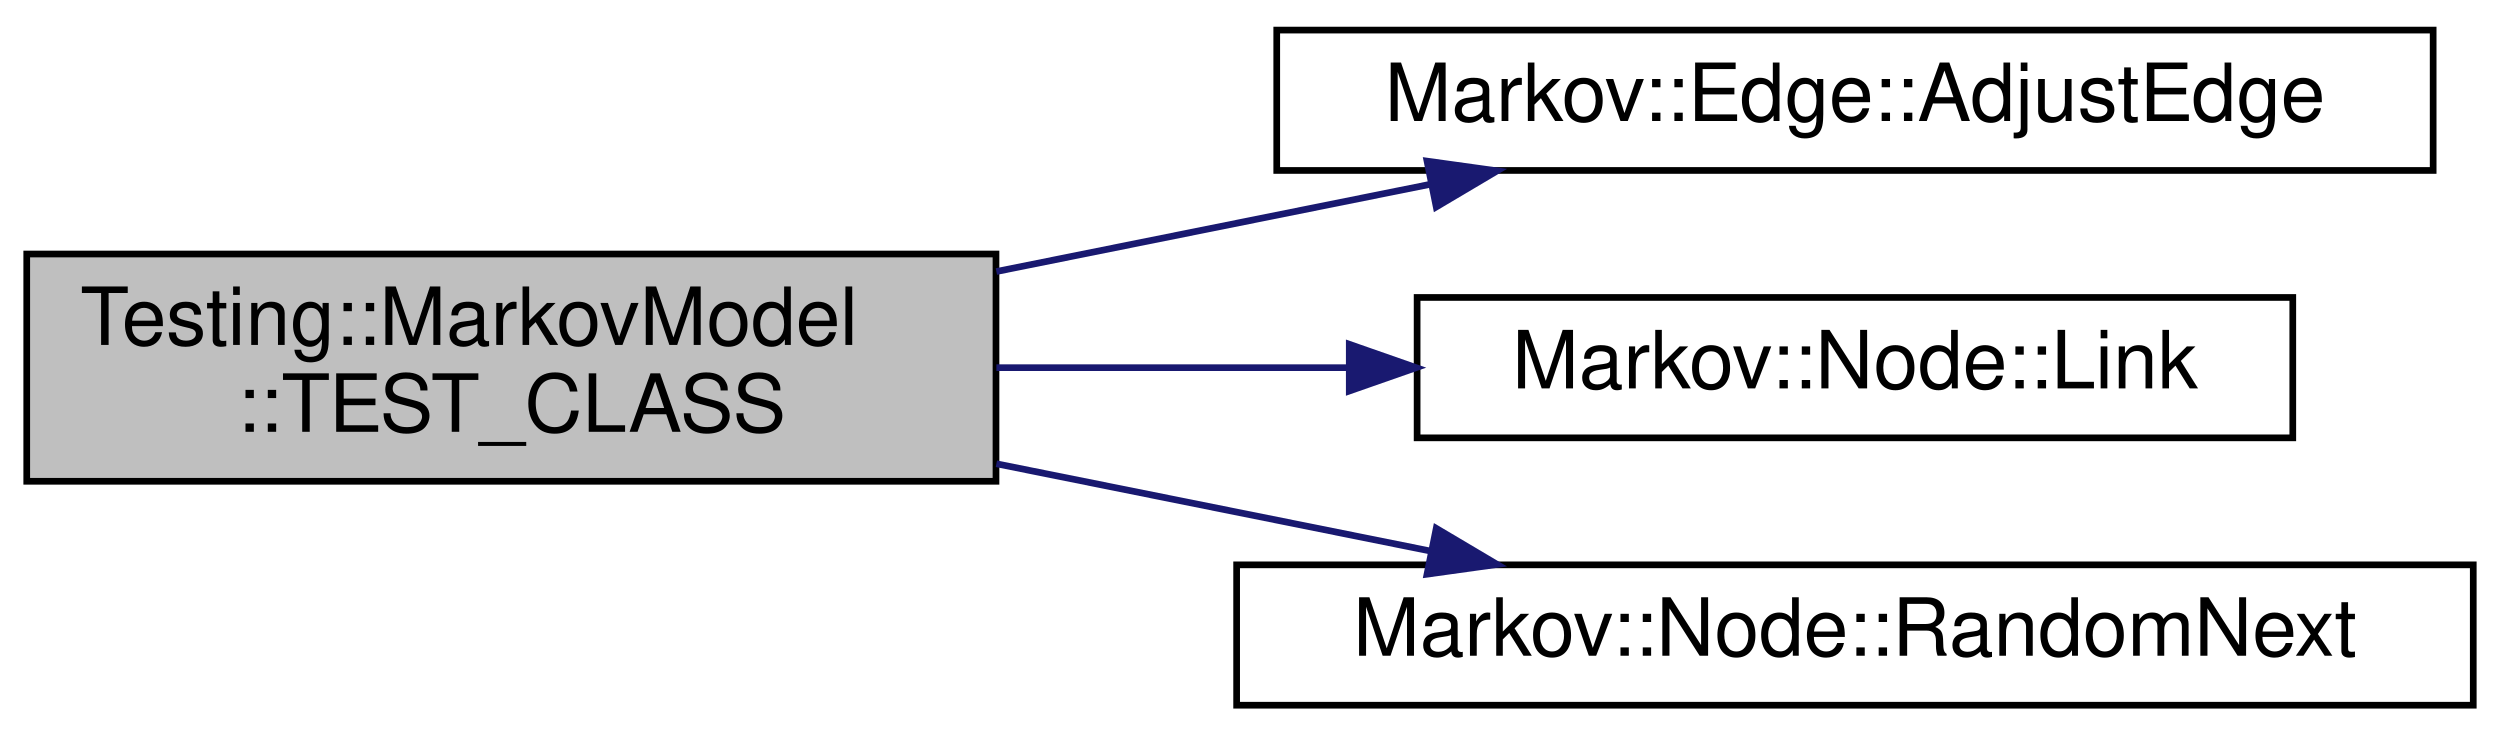
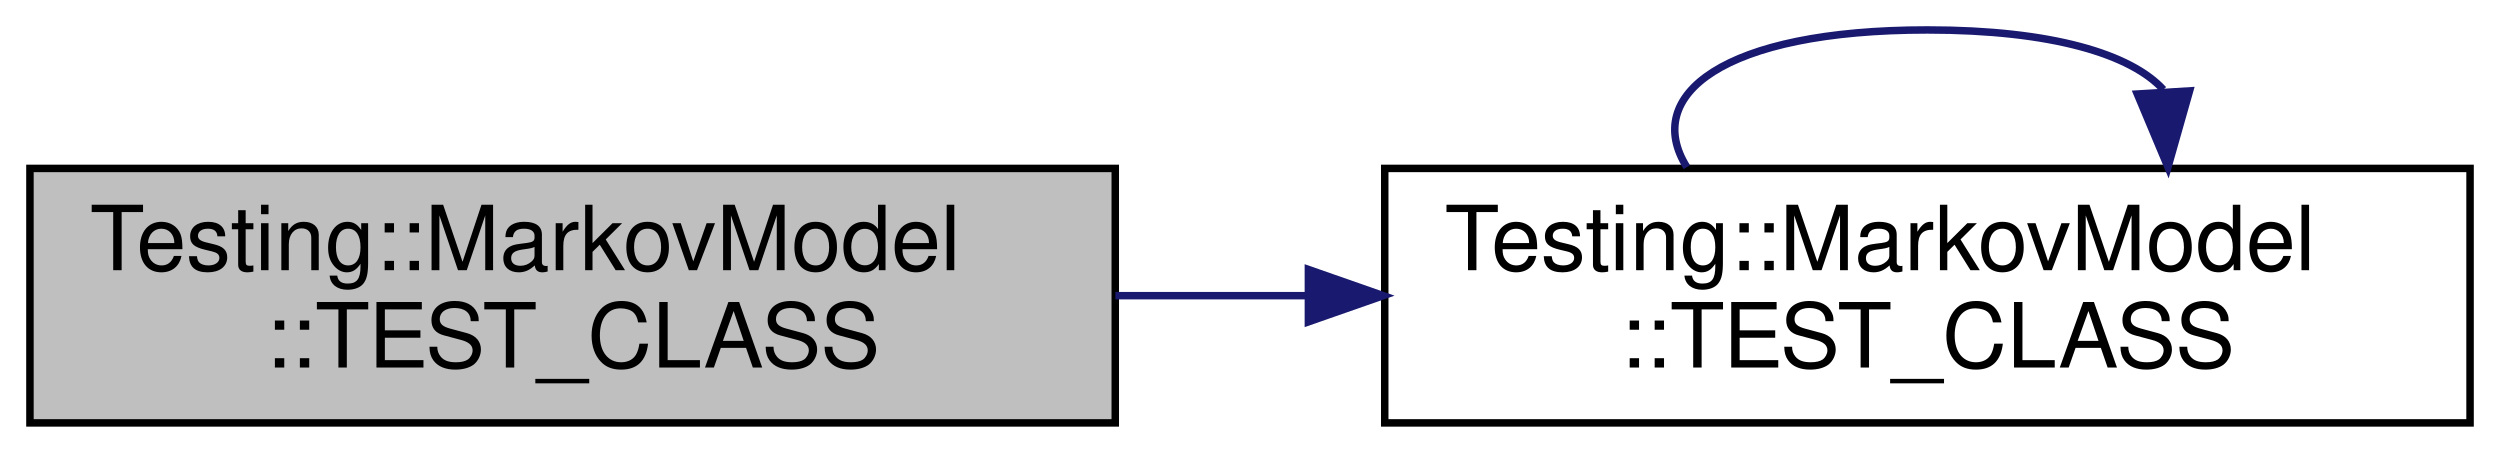
- <svg xmlns="http://www.w3.org/2000/svg" xmlns:xlink="http://www.w3.org/1999/xlink" width="374pt" height="110pt" viewBox="0.00 0.00 374.00 110.00">
-   <g id="graph0" class="graph" transform="scale(1 1) rotate(0) translate(4 106)">
+ <svg xmlns="http://www.w3.org/2000/svg" xmlns:xlink="http://www.w3.org/1999/xlink" width="334pt" height="61pt" viewBox="0.00 0.00 334.00 61.00">
+   <g id="graph0" class="graph" transform="scale(1 1) rotate(0) translate(4 57)">
    <g id="node1" class="node">
      <g id="a_node1">
        <a xlink:title="Test class for rest of Node cases.">
-           <polygon fill="#bfbfbf" stroke="black" points="0,-34 0,-68 145,-68 145,-34 0,-34" />
-           <text text-anchor="start" x="8" y="-54.4" font-family="Helvetica,sans-Serif" font-size="12.00">Testing::MarkovModel</text>
-           <text text-anchor="middle" x="72.5" y="-41.4" font-family="Helvetica,sans-Serif" font-size="12.00">::TEST_CLASS</text>
+           <polygon fill="#bfbfbf" stroke="black" points="0,-0.5 0,-34.5 145,-34.5 145,-0.5 0,-0.5" />
+           <text text-anchor="start" x="8" y="-20.9" font-family="Helvetica,sans-Serif" font-size="12.00">Testing::MarkovModel</text>
+           <text text-anchor="middle" x="72.5" y="-7.9" font-family="Helvetica,sans-Serif" font-size="12.00">::TEST_CLASS</text>
        </a>
      </g>
    </g>
    <g id="node2" class="node">
      <g id="a_node2">
-         <a xlink:href="class_markov_1_1_edge.html#aa9d6cc6e631f1b515b4db604c96ad4ad" target="_top" xlink:title="Adjust the edge EdgeWeight with offset. Adds the offset parameter to the edge EdgeWeight.">
-           <polygon fill="none" stroke="black" points="187,-80.5 187,-101.5 360,-101.5 360,-80.5 187,-80.5" />
-           <text text-anchor="middle" x="273.5" y="-87.9" font-family="Helvetica,sans-Serif" font-size="12.00">Markov::Edge::AdjustEdge</text>
+         <a xlink:href="namespace_testing_1_1_markov_model.html#a84a573ca81cb8cb3db9845b0cdcf06a6" target="_top" xlink:title="Test class for rest of model cases.">
+           <polygon fill="none" stroke="black" points="181,-0.5 181,-34.5 326,-34.5 326,-0.5 181,-0.5" />
+           <text text-anchor="start" x="189" y="-20.9" font-family="Helvetica,sans-Serif" font-size="12.00">Testing::MarkovModel</text>
+           <text text-anchor="middle" x="253.5" y="-7.9" font-family="Helvetica,sans-Serif" font-size="12.00">::TEST_CLASS</text>
        </a>
      </g>
    </g>
    <g id="edge1" class="edge">
-       <path fill="none" stroke="midnightblue" d="M145.06,-65.38C166.32,-69.66 189.43,-74.3 210.06,-78.45" />
-       <polygon fill="midnightblue" stroke="midnightblue" points="209.48,-81.9 219.97,-80.44 210.86,-75.04 209.48,-81.9" />
-     </g>
-     <g id="node3" class="node">
-       <g id="a_node3">
-         <a xlink:href="class_markov_1_1_node.html#a0e867cddf6b8dd784c36b12aa820fee9" target="_top" xlink:title="Link this node with another, with this node as its source.">
-           <polygon fill="none" stroke="black" points="208,-40.5 208,-61.5 339,-61.5 339,-40.5 208,-40.5" />
-           <text text-anchor="middle" x="273.5" y="-47.9" font-family="Helvetica,sans-Serif" font-size="12.00">Markov::Node::Link</text>
-         </a>
-       </g>
+       <path fill="none" stroke="midnightblue" d="M145.02,-17.5C153.49,-17.5 162.18,-17.5 170.78,-17.5" />
+       <polygon fill="midnightblue" stroke="midnightblue" points="170.8,-21 180.8,-17.5 170.8,-14 170.8,-21" />
    </g>
    <g id="edge2" class="edge">
-       <path fill="none" stroke="midnightblue" d="M145.06,-51C162.2,-51 180.54,-51 197.82,-51" />
-       <polygon fill="midnightblue" stroke="midnightblue" points="197.85,-54.5 207.85,-51 197.85,-47.5 197.85,-54.5" />
-     </g>
-     <g id="node4" class="node">
-       <g id="a_node4">
-         <a xlink:href="class_markov_1_1_node.html#a87224bed22e5da09e0ddb91c681a6b2c" target="_top" xlink:title="Chose a random node from the list of edges, with regards to its EdgeWeight, and TraverseNode to that.">
-           <polygon fill="none" stroke="black" points="181,-0.5 181,-21.5 366,-21.5 366,-0.5 181,-0.5" />
-           <text text-anchor="middle" x="273.5" y="-7.9" font-family="Helvetica,sans-Serif" font-size="12.00">Markov::Node::RandomNext</text>
-         </a>
-       </g>
-     </g>
-     <g id="edge3" class="edge">
-       <path fill="none" stroke="midnightblue" d="M145.06,-36.62C166.32,-32.34 189.43,-27.7 210.06,-23.55" />
-       <polygon fill="midnightblue" stroke="midnightblue" points="210.86,-26.96 219.97,-21.56 209.48,-20.1 210.86,-26.96" />
+       <path fill="none" stroke="midnightblue" d="M221.36,-34.67C215.37,-44.21 226.08,-53 253.5,-53 270.21,-53 280.72,-49.74 285.02,-45.03" />
+       <polygon fill="midnightblue" stroke="midnightblue" points="288.53,-44.86 285.64,-34.67 281.54,-44.44 288.53,-44.86" />
    </g>
  </g>
</svg>
